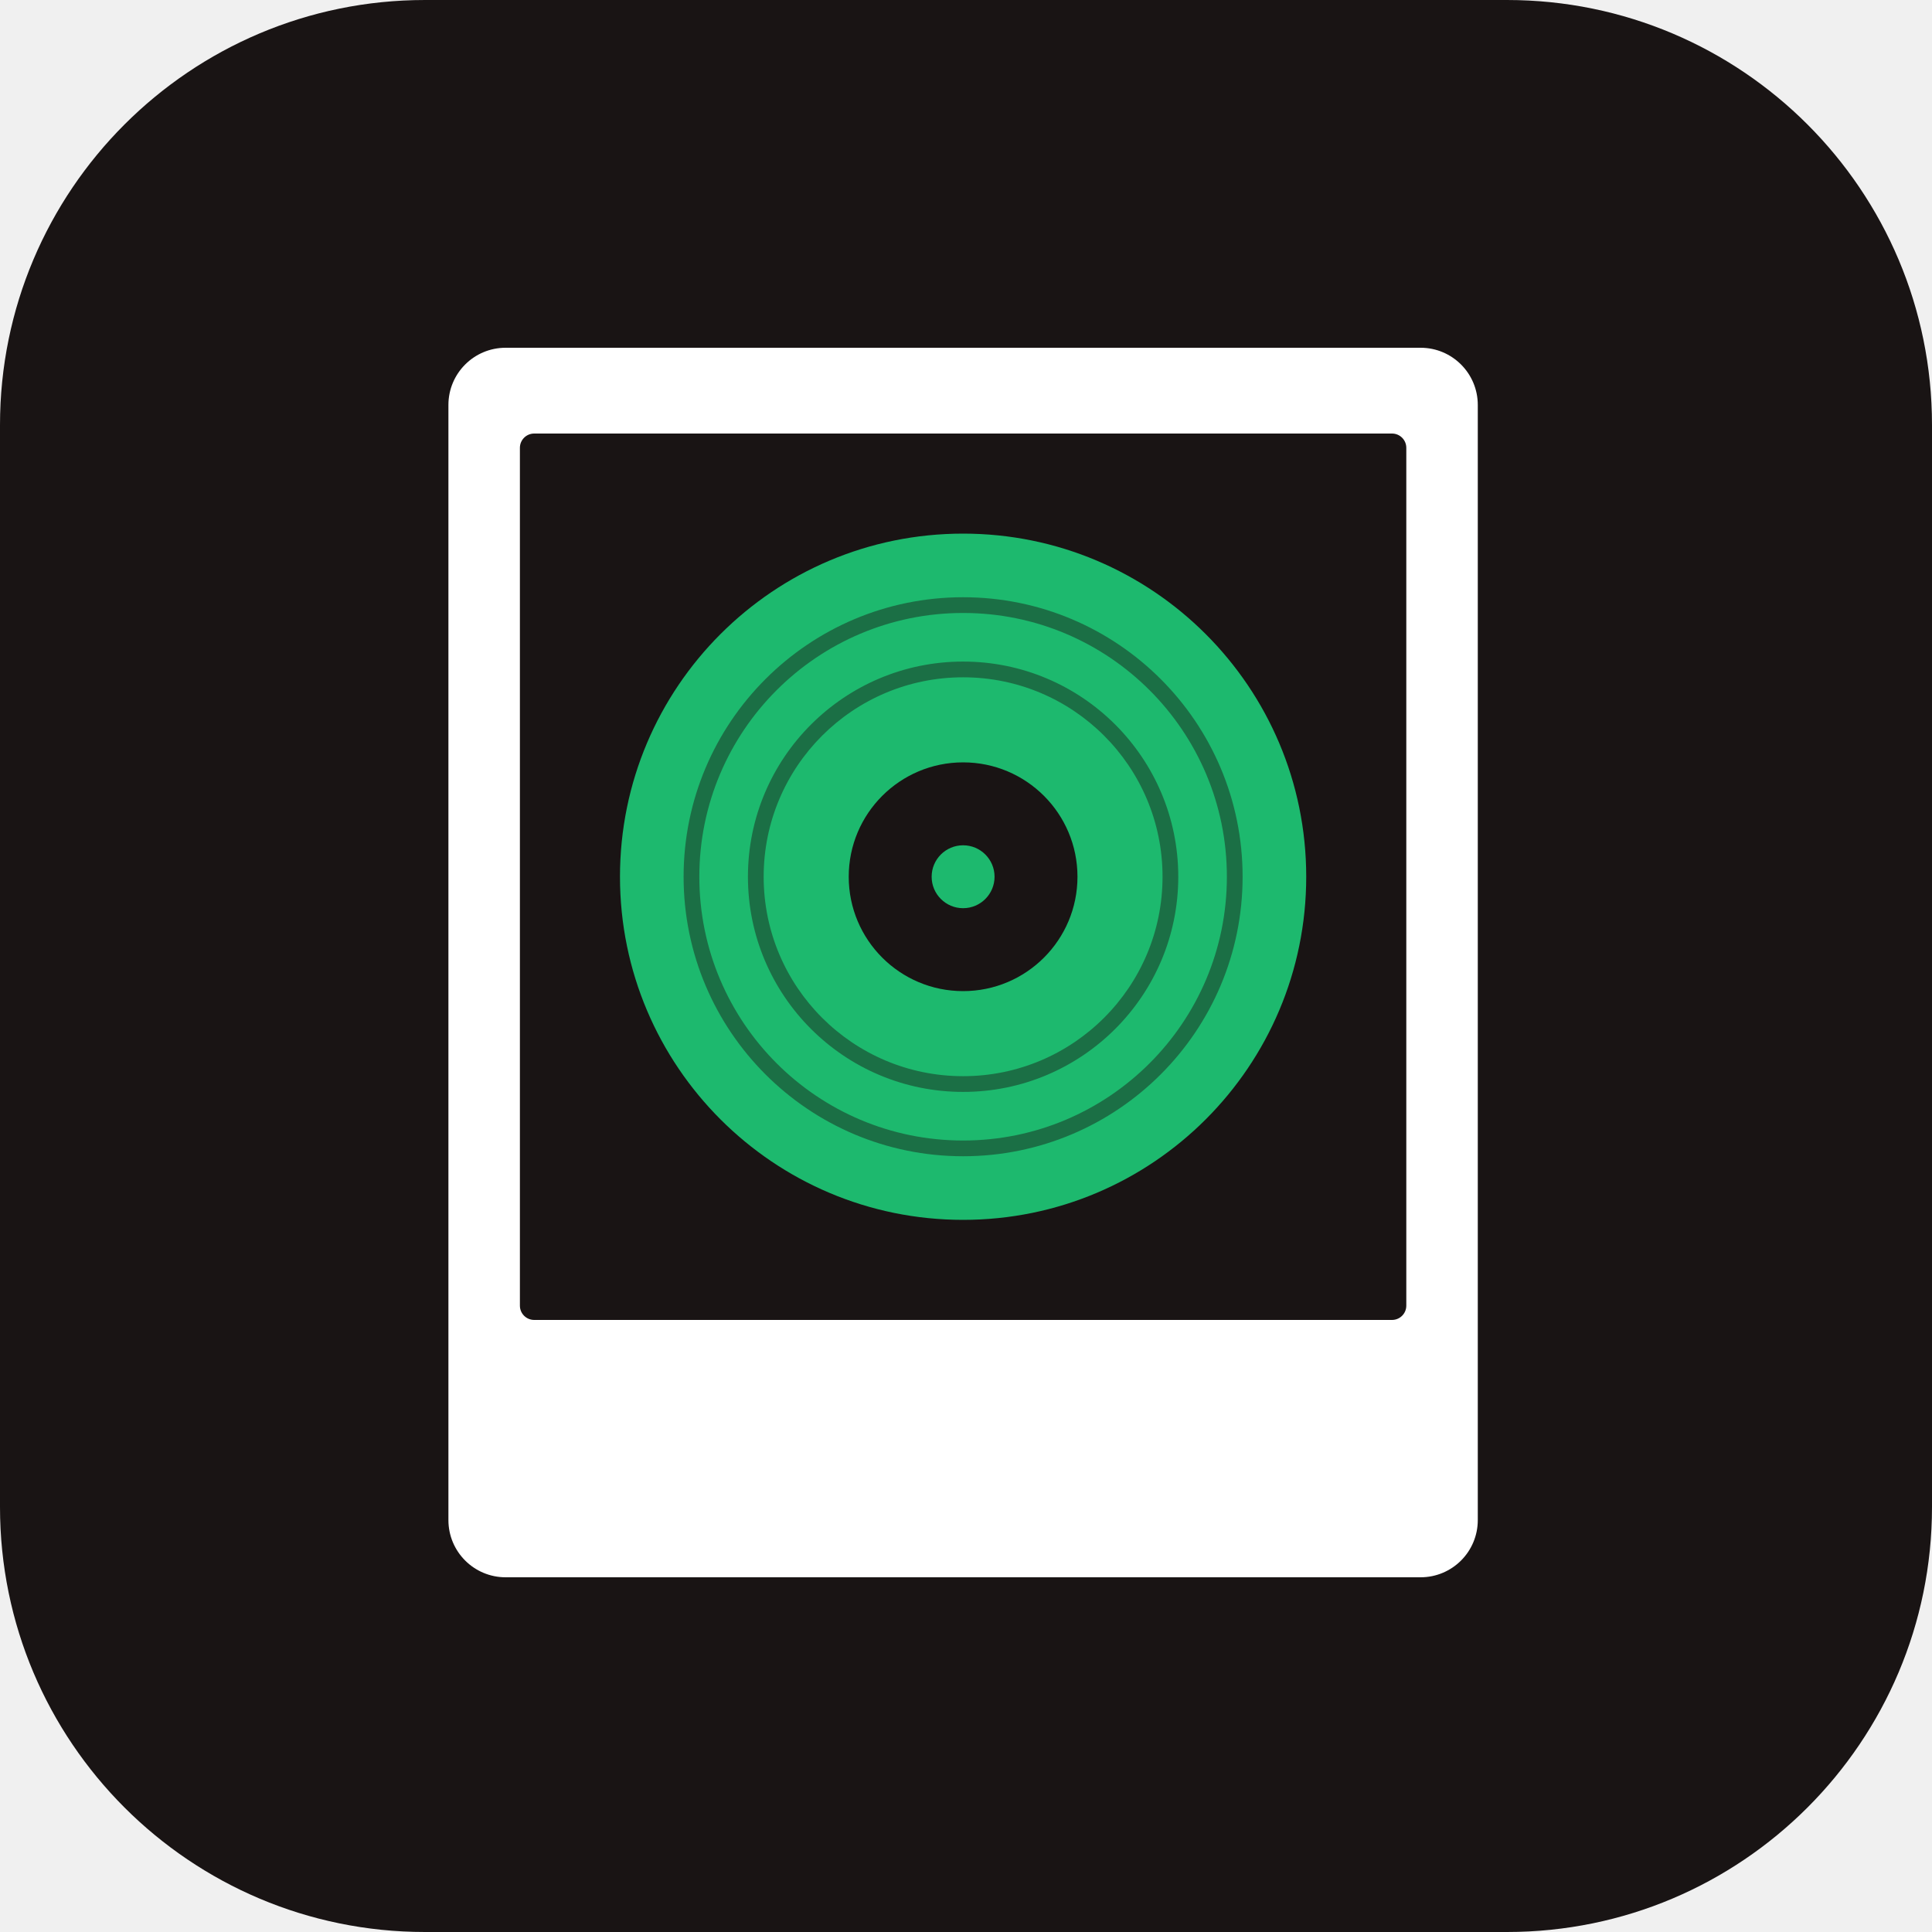
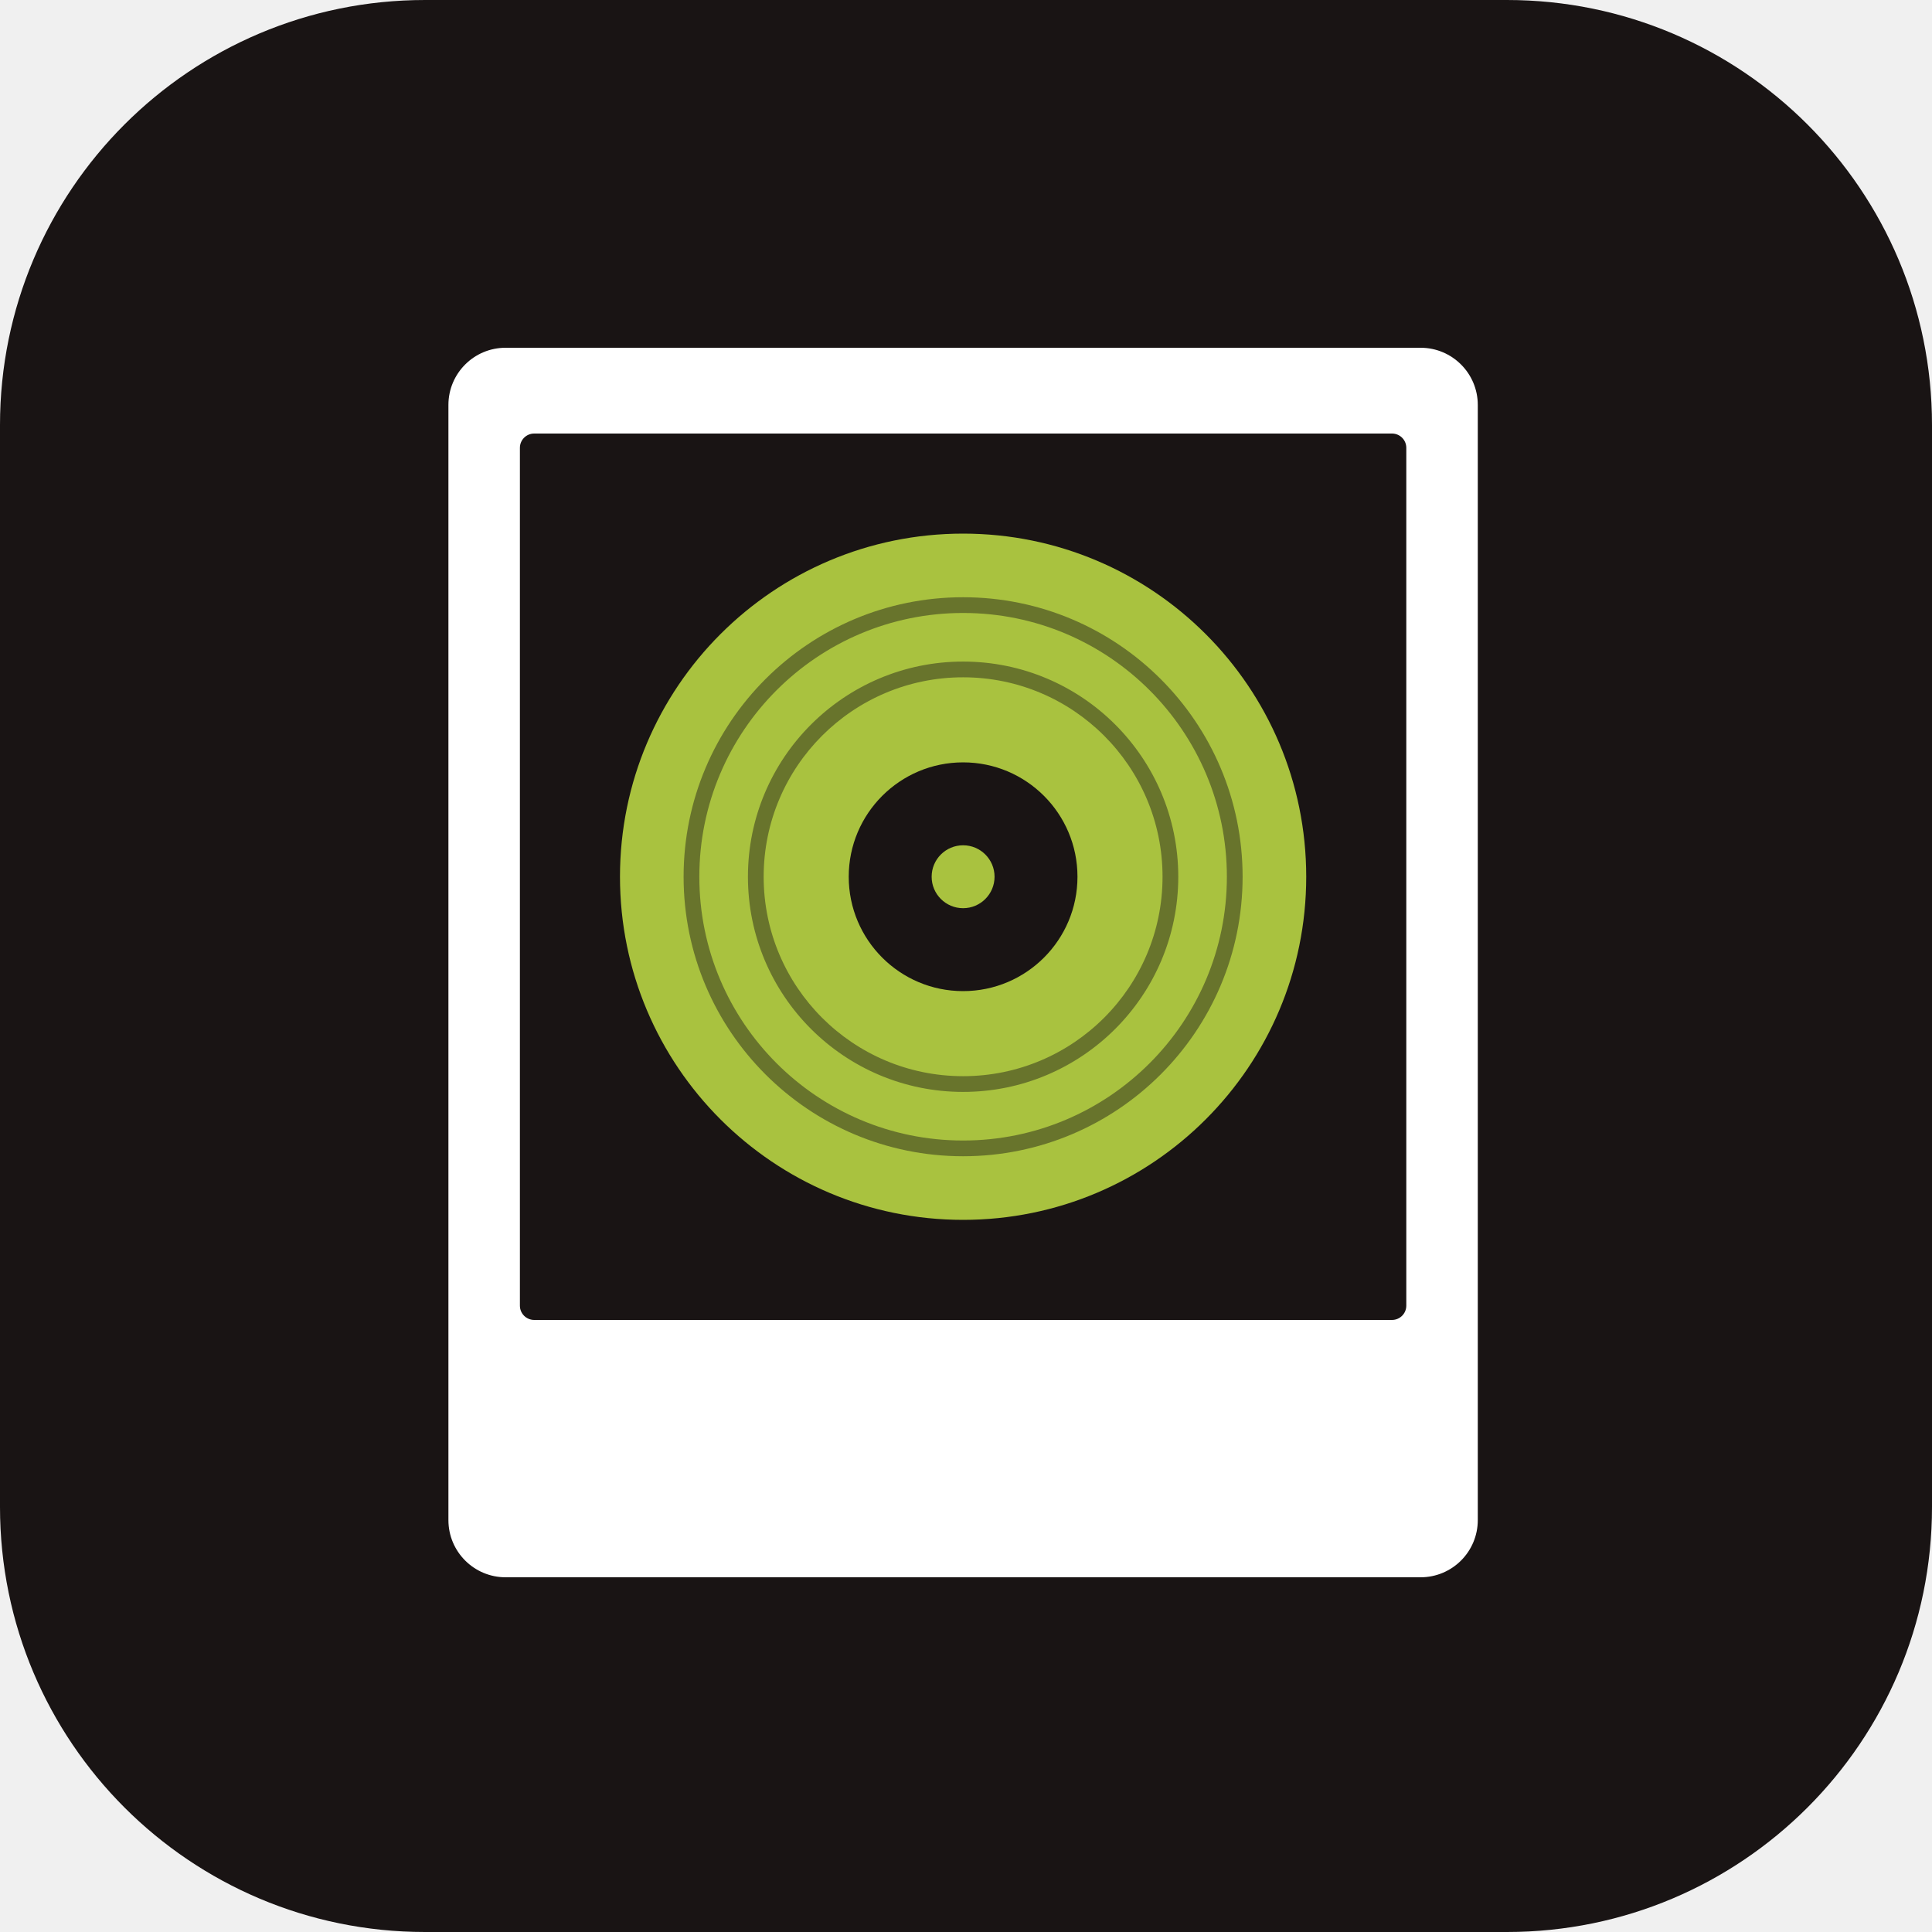
<svg xmlns="http://www.w3.org/2000/svg" viewBox="0 0 100 100">
  <rect width="100" height="100" rx="22" fill="#191414" />
  <g transform="translate(23.21,18) scale(0.74)">
    <rect width="72" height="86" rx="4" fill="#ffffff" />
    <rect x="5" y="6" width="62" height="62" rx="1" fill="#191414" />
-     <circle cx="36" cy="37" r="24" fill="#1DB96E" />
+     <circle cx="36" cy="37" r="24" fill="#A9C23F" />
    <path d="M16.45,37a19.55,19.55 0 1,0 39.1,0a19.55,19.55 0 1,0 -39.1,0ZM17.55,37a18.45,18.45 0 1,0 36.9,0a18.45,18.45 0 1,0 -36.9,0ZM20.95,37a15.05,15.05 0 1,0 30.1,0a15.05,15.05 0 1,0 -30.1,0ZM22.05,37a13.95,13.95 0 1,0 27.9,0a13.95,13.95 0 1,0 -27.9,0Z" fill="#191414" fill-rule="evenodd" opacity="0.45" />
    <circle cx="36" cy="37" r="8" fill="#191414" />
-     <circle cx="36" cy="37" r="2.2" fill="#1DB96E" />
+     <circle cx="36" cy="37" r="2.2" fill="#A9C23F" />
  </g>
</svg>
